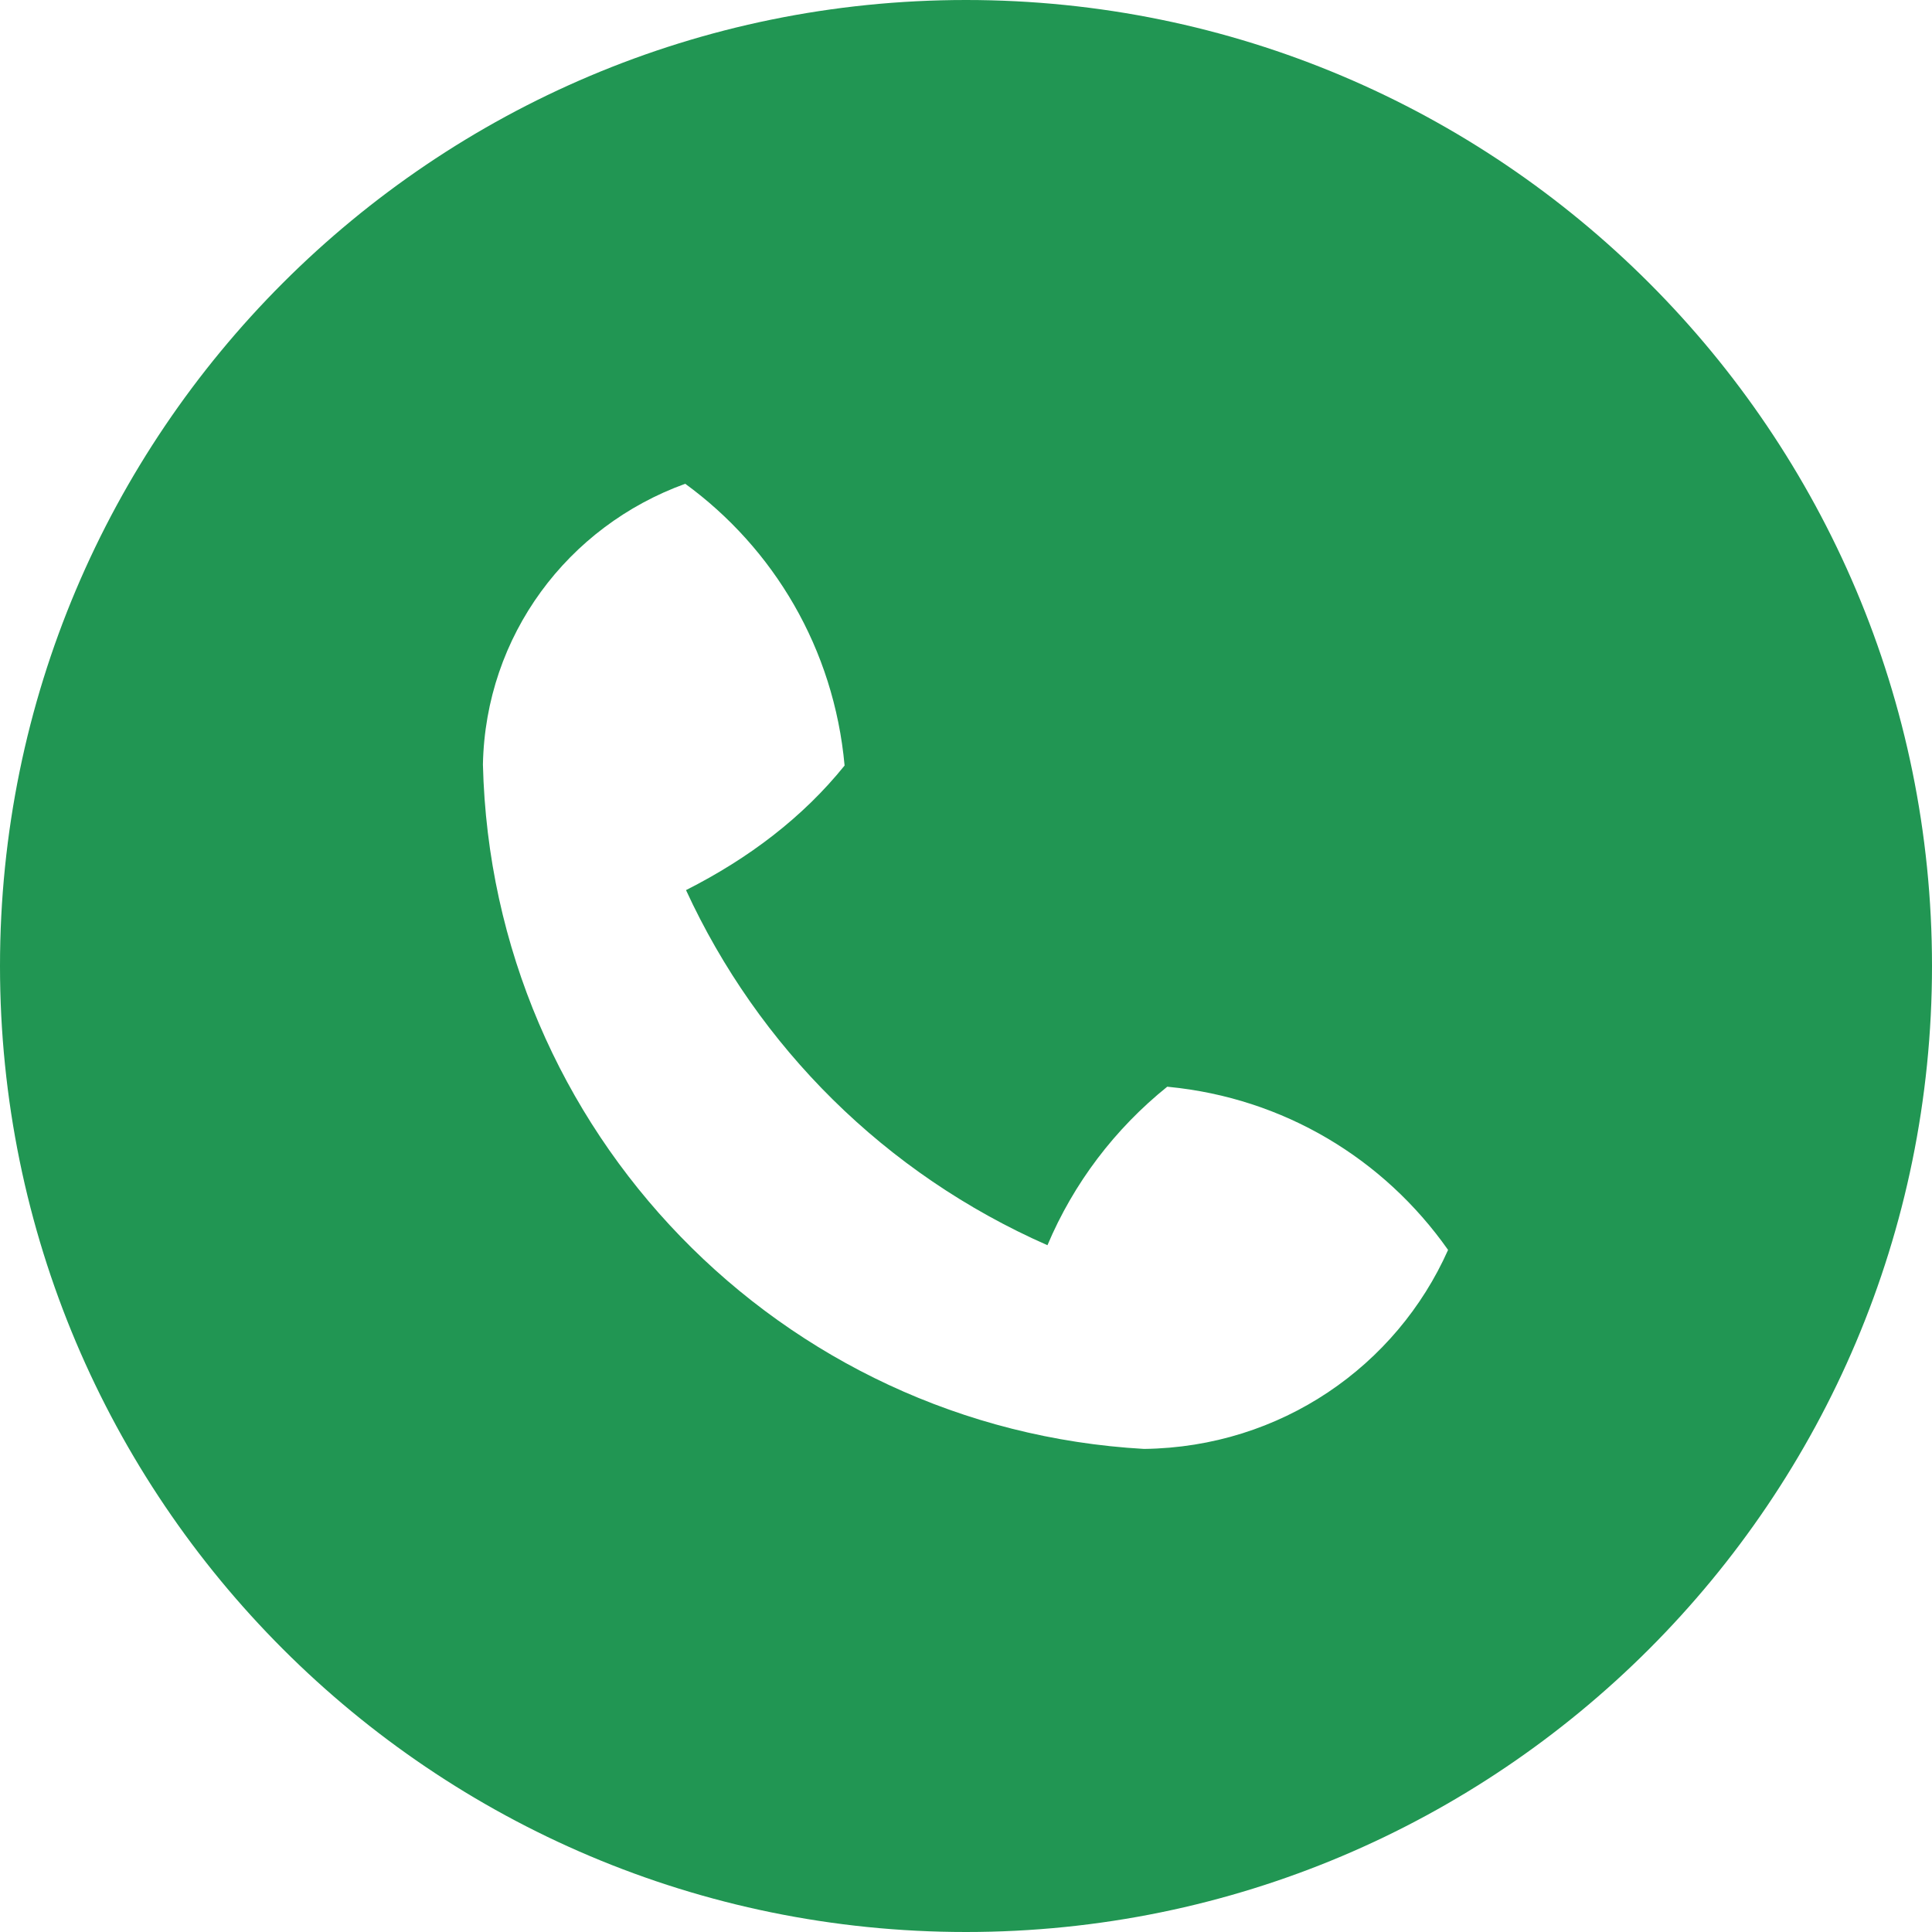
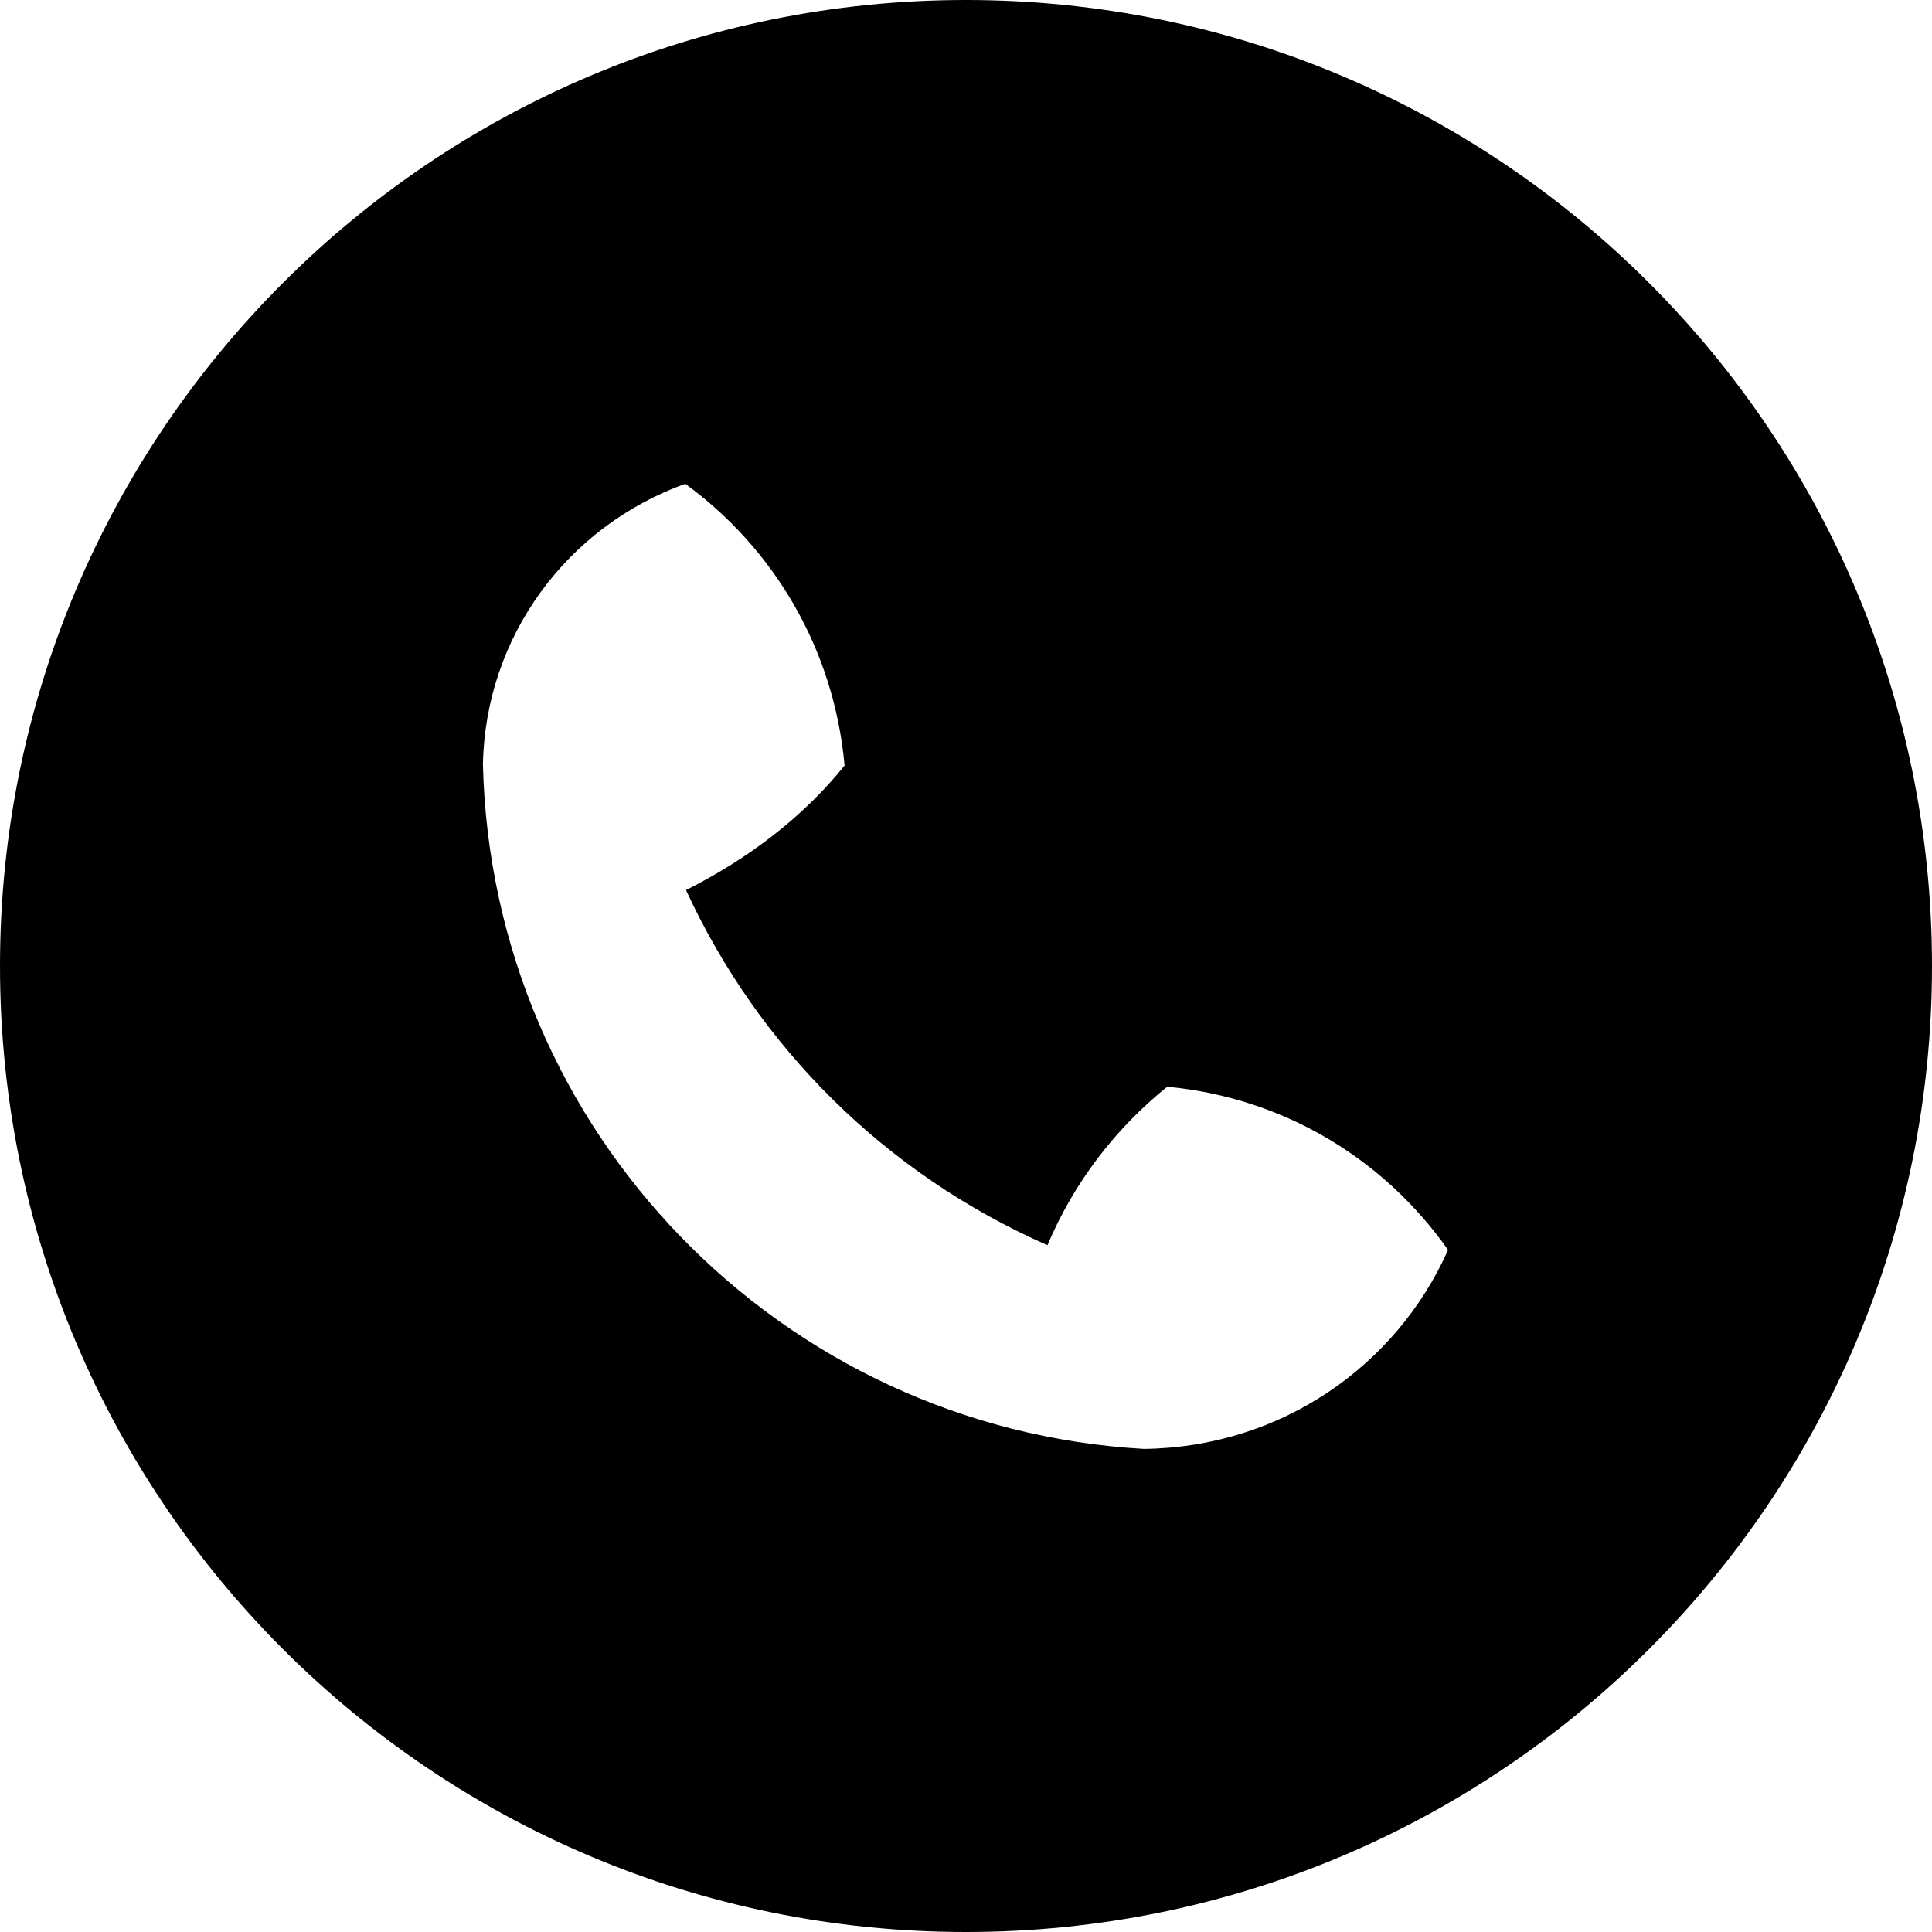
<svg xmlns="http://www.w3.org/2000/svg" xmlns:xlink="http://www.w3.org/1999/xlink" width="25" height="25" viewBox="0 0 25 25" version="1.1">
  <g id="Canvas" transform="translate(-4909 -2651)">
    <g id="noun_555068_cc">
      <g id="Vector">
-         <use xlink:href="#path0_fill" transform="translate(4909 2651)" fill="#219653" />
+         <use xlink:href="#path0_fill" transform="translate(4909 2651)" fill="#00000" />
      </g>
    </g>
  </g>
  <defs>
    <path id="path0_fill" d="M 12.5 25C 5.596 25 0 19.404 0 12.5C 0 5.596 5.596 0 12.5 0C 19.404 0 25 5.596 25 12.5C 25 19.404 19.404 25 12.5 25ZM 15.104 14.062C 14.425 14.609 13.893 15.31 13.554 16.113C 11.453 15.188 9.812 13.547 8.877 11.518C 9.69 11.107 10.39 10.575 10.929 9.906C 10.791 8.391 10.01 7.094 8.867 6.26C 7.344 6.811 6.282 8.226 6.249 9.893C 6.364 14.644 10.106 18.483 14.804 18.749C 16.575 18.727 18.07 17.675 18.738 16.174C 17.905 14.99 16.608 14.209 15.123 14.064L 15.104 14.062Z" />
  </defs>
</svg>
